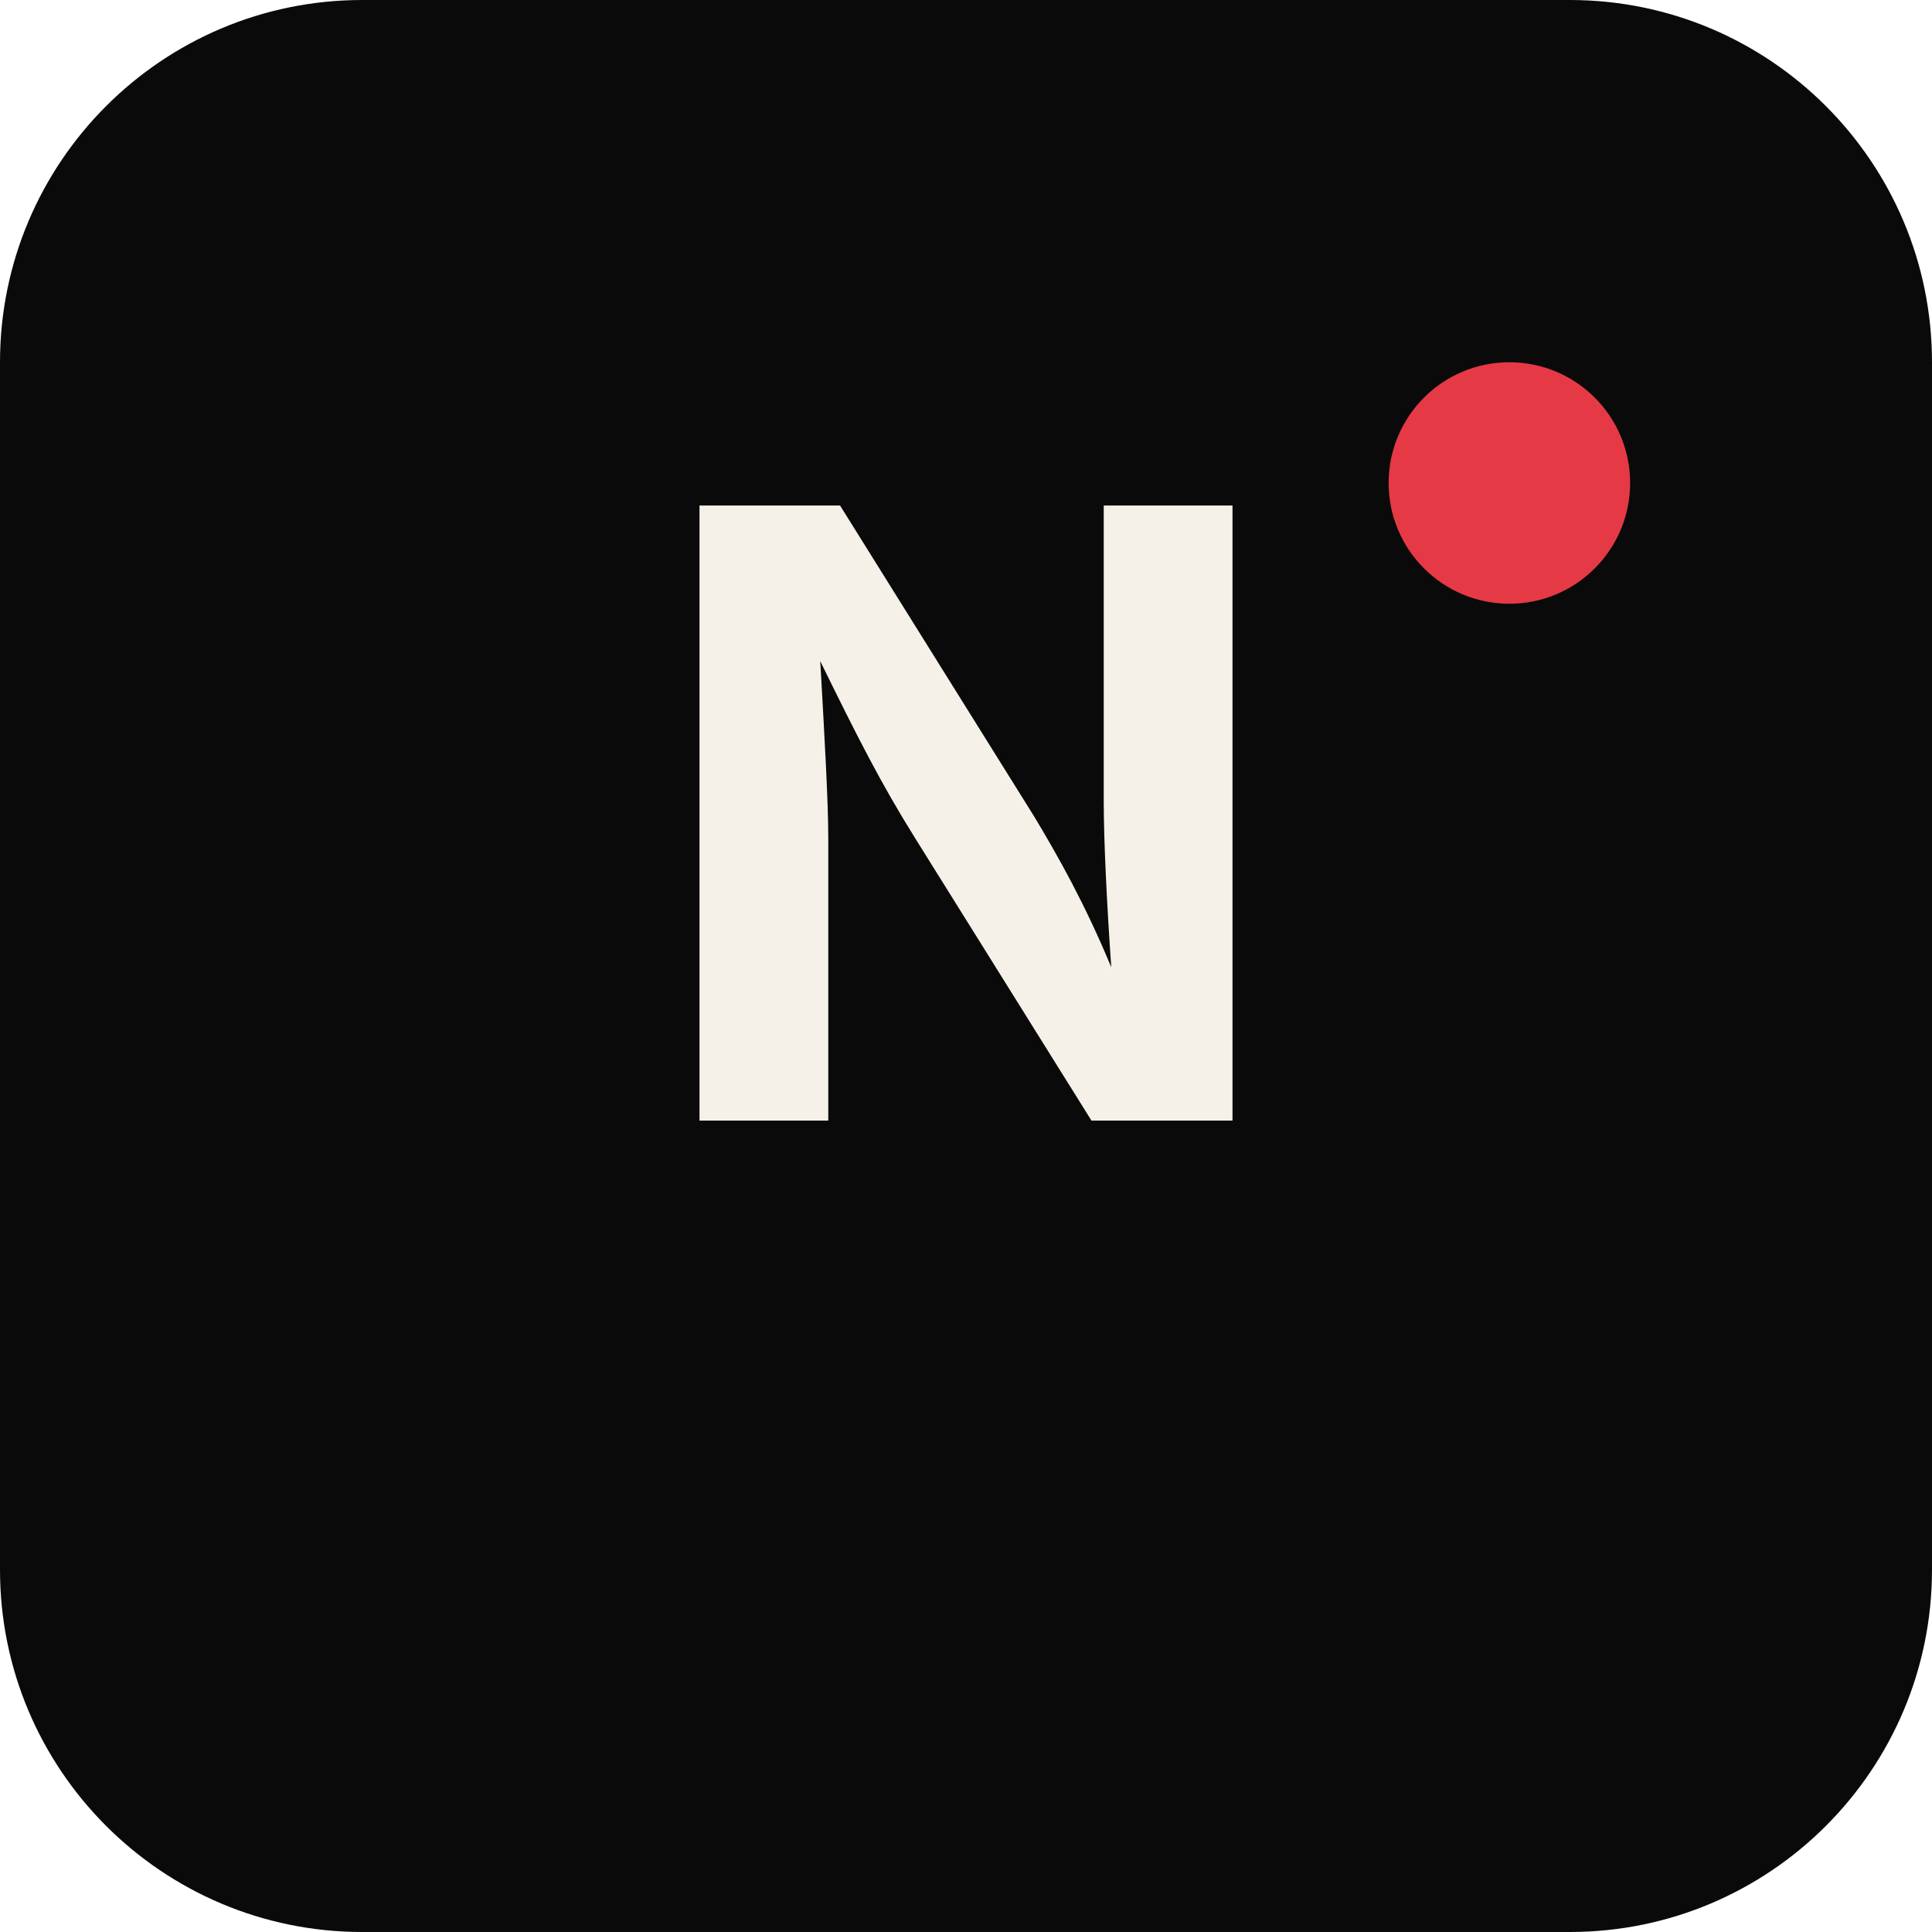
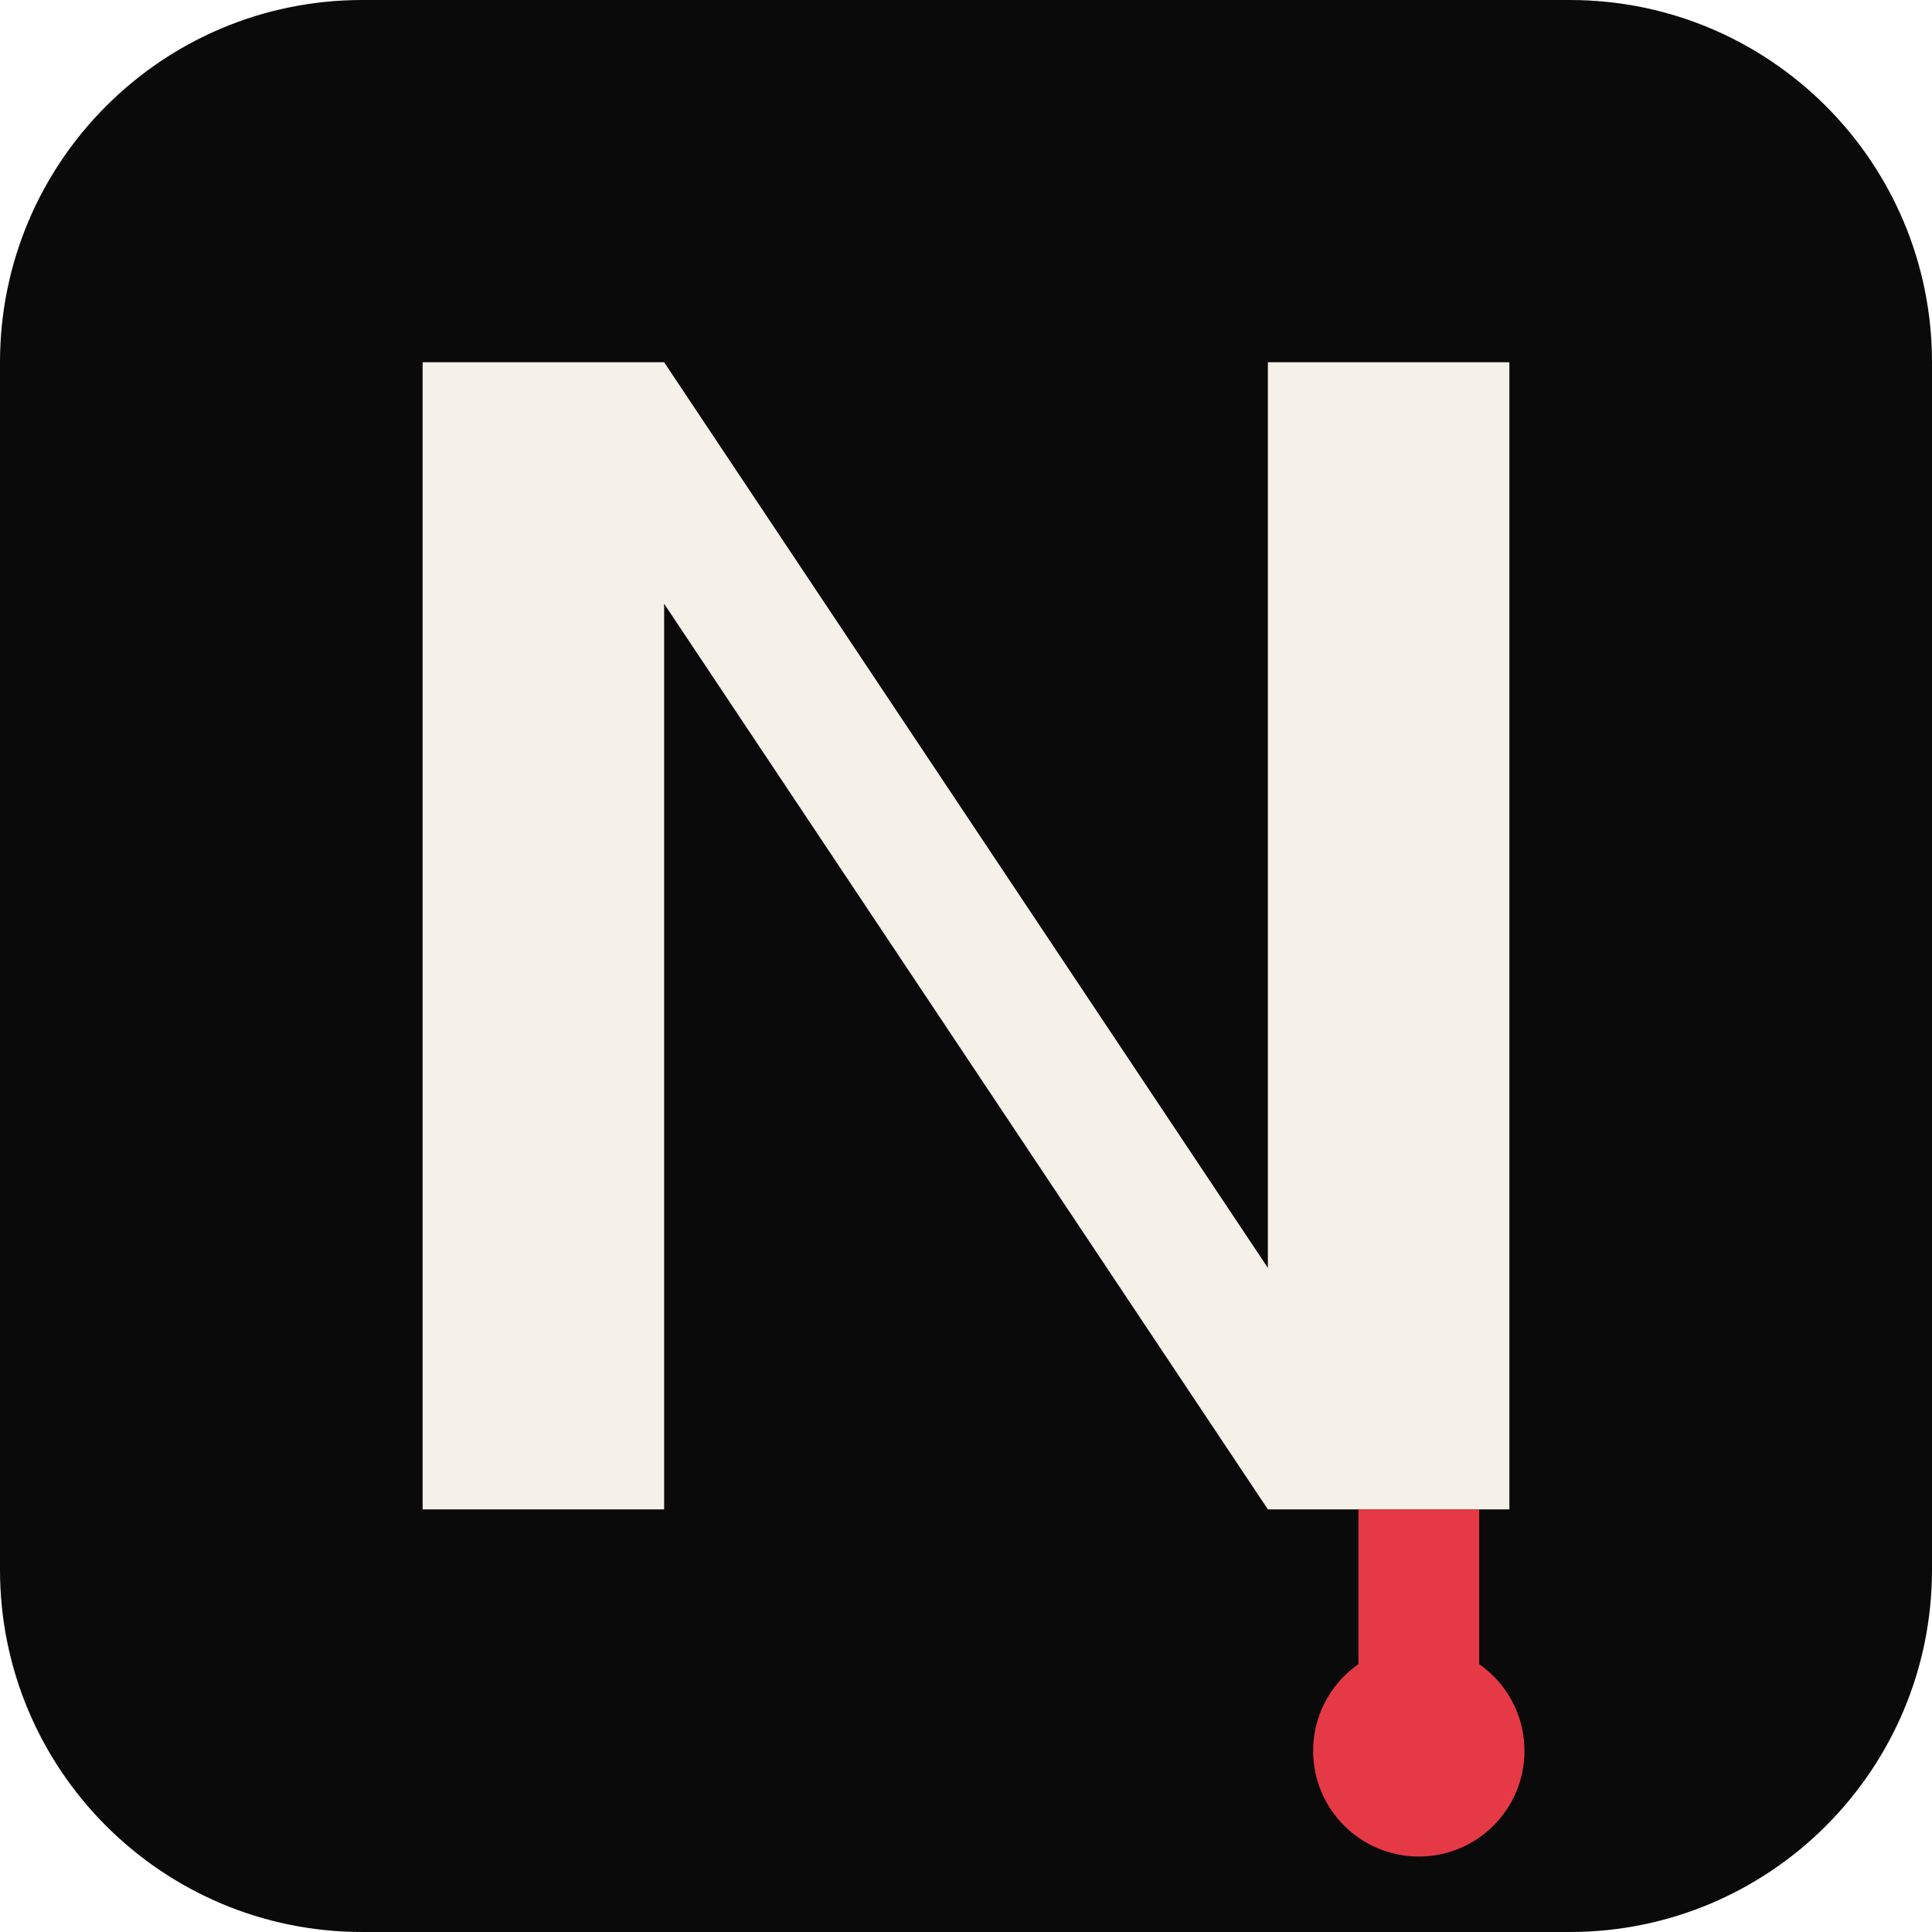
- <svg xmlns="http://www.w3.org/2000/svg" viewBox="0 0 64 64">
+ <svg xmlns="http://www.w3.org/2000/svg" viewBox="0 0 64 64" role="img" aria-label="Nacks">
  <rect width="64" height="64" rx="12" fill="#0A0A0A" />
-   <text x="50%" y="58%" text-anchor="middle" font-family="system-ui, -apple-system, sans-serif" font-weight="700" font-size="28" fill="#F5F1E8" letter-spacing="-0.03em">N</text>
-   <circle cx="50" cy="16" r="4" fill="#E63946" />
+   <path d="M 14 12 L 22 12 L 42 42 L 42 12 L 50 12 L 50 50 L 42 50 L 22 20 L 22 50 L 14 50 Z" fill="#F5F1E8" />
+   <rect x="45" y="50" width="4" height="6" fill="#E63946" />
+   <circle cx="47" cy="58" r="3.5" fill="#E63946" />
</svg>
